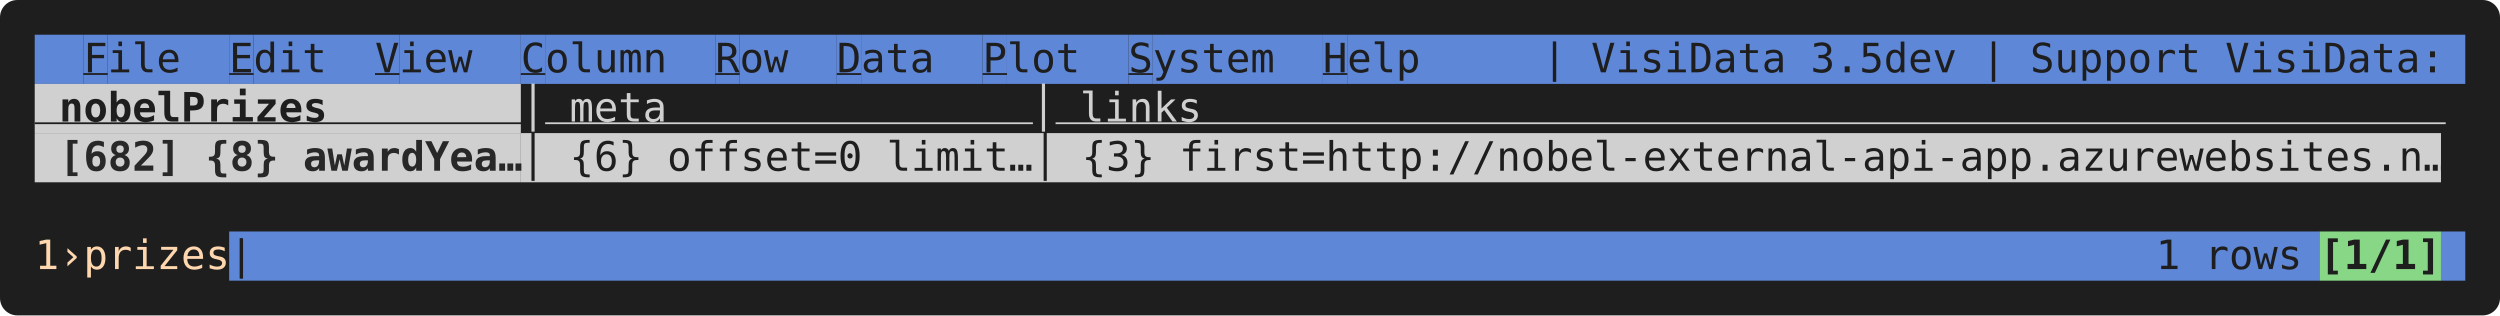
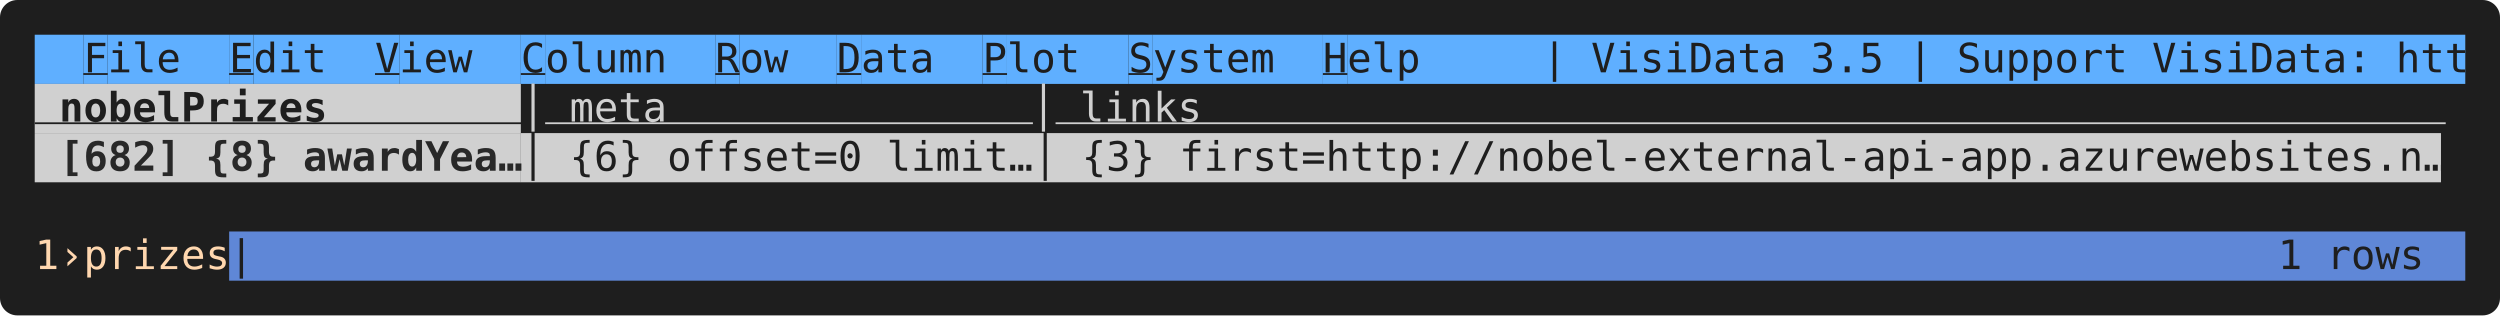
<svg xmlns="http://www.w3.org/2000/svg" width="864" height="109" viewBox="0 0 864.0 109" role="img">
  <rect width="100%" height="100%" rx="6" fill="#1e1e1e" />
-   <rect x="12.0" y="12" width="16.8" height="17" fill="#5f87d7" />
-   <rect x="28.8" y="12" width="8.4" height="17" fill="#5f87d7" />
-   <rect x="37.2" y="12" width="42.0" height="17" fill="#5f87d7" />
-   <rect x="79.2" y="12" width="8.4" height="17" fill="#5f87d7" />
-   <rect x="87.6" y="12" width="42.0" height="17" fill="#5f87d7" />
-   <rect x="129.6" y="12" width="8.4" height="17" fill="#5f87d7" />
-   <rect x="138.0" y="12" width="42.0" height="17" fill="#5f87d7" />
-   <rect x="180.0" y="12" width="8.4" height="17" fill="#5f87d7" />
-   <rect x="188.4" y="12" width="58.8" height="17" fill="#5f87d7" />
-   <rect x="247.2" y="12" width="8.4" height="17" fill="#5f87d7" />
-   <rect x="255.6" y="12" width="33.6" height="17" fill="#5f87d7" />
-   <rect x="289.2" y="12" width="8.4" height="17" fill="#5f87d7" />
-   <rect x="297.6" y="12" width="42.0" height="17" fill="#5f87d7" />
-   <rect x="339.6" y="12" width="8.4" height="17" fill="#5f87d7" />
-   <rect x="348.0" y="12" width="42.0" height="17" fill="#5f87d7" />
-   <rect x="390.0" y="12" width="8.4" height="17" fill="#5f87d7" />
-   <rect x="398.4" y="12" width="58.8" height="17" fill="#5f87d7" />
-   <rect x="457.2" y="12" width="8.4" height="17" fill="#5f87d7" />
-   <rect x="465.6" y="12" width="386.4" height="17" fill="#5f87d7" />
+   <rect x="12.0" y="12" width="16.8" height="17" fill="#5fafff" />
+   <rect x="28.8" y="12" width="8.4" height="17" fill="#5fafff" />
+   <rect x="37.2" y="12" width="42.0" height="17" fill="#5fafff" />
+   <rect x="79.2" y="12" width="8.4" height="17" fill="#5fafff" />
+   <rect x="87.6" y="12" width="42.0" height="17" fill="#5fafff" />
+   <rect x="129.6" y="12" width="8.4" height="17" fill="#5fafff" />
+   <rect x="138.0" y="12" width="42.0" height="17" fill="#5fafff" />
+   <rect x="180.0" y="12" width="8.4" height="17" fill="#5fafff" />
+   <rect x="188.4" y="12" width="58.8" height="17" fill="#5fafff" />
+   <rect x="247.2" y="12" width="8.4" height="17" fill="#5fafff" />
+   <rect x="255.6" y="12" width="33.6" height="17" fill="#5fafff" />
+   <rect x="289.2" y="12" width="8.4" height="17" fill="#5fafff" />
+   <rect x="297.6" y="12" width="42.0" height="17" fill="#5fafff" />
+   <rect x="339.6" y="12" width="8.4" height="17" fill="#5fafff" />
+   <rect x="348.0" y="12" width="42.0" height="17" fill="#5fafff" />
+   <rect x="390.0" y="12" width="8.4" height="17" fill="#5fafff" />
+   <rect x="398.4" y="12" width="58.8" height="17" fill="#5fafff" />
+   <rect x="457.2" y="12" width="8.4" height="17" fill="#5fafff" />
+   <rect x="465.6" y="12" width="386.4" height="17" fill="#5fafff" />
  <rect x="12.0" y="29" width="168.0" height="17" fill="#d0d0d0" />
  <rect x="12.0" y="46" width="168.0" height="17" fill="#d0d0d0" />
  <rect x="180.0" y="46" width="663.6" height="17" fill="#d0d0d0" />
-   <rect x="79.2" y="80" width="722.4" height="17" fill="#5f87d7" />
-   <rect x="801.6" y="80" width="42.0" height="17" fill="#87d787" />
-   <rect x="843.6" y="80" width="8.4" height="17" fill="#5f87d7" />
+   <rect x="79.2" y="80" width="772.8" height="17" fill="#5f87d7" />
  <g font-family="ui-monospace, SFMono-Regular, Menlo, Consolas, 'DejaVu Sans Mono', monospace" font-size="14" fill="#d0d0d0" lengthAdjust="spacingAndGlyphs" xml:space="preserve">
    <text x="28.8" y="25" textLength="8.4" fill="#1e1e1e" text-decoration="underline">F</text>
    <text x="37.2" y="25" textLength="42.0" fill="#1e1e1e">ile  </text>
    <text x="79.2" y="25" textLength="8.4" fill="#1e1e1e" text-decoration="underline">E</text>
    <text x="87.6" y="25" textLength="42.0" fill="#1e1e1e">dit  </text>
    <text x="129.6" y="25" textLength="8.4" fill="#1e1e1e" text-decoration="underline">V</text>
    <text x="138.0" y="25" textLength="42.0" fill="#1e1e1e">iew  </text>
    <text x="180.0" y="25" textLength="8.4" fill="#1e1e1e" text-decoration="underline">C</text>
    <text x="188.4" y="25" textLength="58.8" fill="#1e1e1e">olumn  </text>
    <text x="247.2" y="25" textLength="8.4" fill="#1e1e1e" text-decoration="underline">R</text>
    <text x="255.6" y="25" textLength="33.6" fill="#1e1e1e">ow  </text>
    <text x="289.2" y="25" textLength="8.4" fill="#1e1e1e" text-decoration="underline">D</text>
    <text x="297.6" y="25" textLength="42.0" fill="#1e1e1e">ata  </text>
    <text x="339.6" y="25" textLength="8.4" fill="#1e1e1e" text-decoration="underline">P</text>
    <text x="348.0" y="25" textLength="42.0" fill="#1e1e1e">lot  </text>
    <text x="390.0" y="25" textLength="8.4" fill="#1e1e1e" text-decoration="underline">S</text>
    <text x="398.4" y="25" textLength="58.8" fill="#1e1e1e">ystem  </text>
    <text x="457.2" y="25" textLength="8.4" fill="#1e1e1e" text-decoration="underline">H</text>
-     <text x="465.6" y="25" textLength="386.4" fill="#1e1e1e">elp     | VisiData 3.5dev | Support VisiData: </text>
+     <text x="465.6" y="25" textLength="386.4" fill="#1e1e1e">elp     | VisiData 3.5 | Support VisiData: htt</text>
    <text x="12.0" y="42" textLength="168.0" fill="#1e1e1e" font-weight="bold" text-decoration="underline"> nobelPrizes        </text>
    <text x="180.0" y="42" textLength="8.4">│</text>
    <text x="188.4" y="42" textLength="168.0" text-decoration="underline"> meta               </text>
    <text x="356.4" y="42" textLength="8.4">│</text>
    <text x="364.8" y="42" textLength="478.8" text-decoration="underline"> links                                                   </text>
    <text x="12.0" y="59" textLength="168.0" fill="#282828" font-weight="bold"> [682] {8} awardYea…</text>
    <text x="180.0" y="59" textLength="663.6" fill="#1e1e1e">│ {6} offset=0 limit…│ {3} first=http://nobel-external-api-app.azurewebsites.n…</text>
    <text x="12.0" y="93" textLength="67.2" fill="#ffd7af">1›prizes</text>
-     <text x="79.2" y="93" textLength="722.4" fill="#1e1e1e">|                                                                              1 rows </text>
-     <text x="801.6" y="93" textLength="42.0" fill="#1e1e1e" font-weight="bold">[1/1]</text>
+     <text x="79.2" y="93" textLength="772.8" fill="#1e1e1e">|                                                                                   1 rows  </text>
  </g>
</svg>
